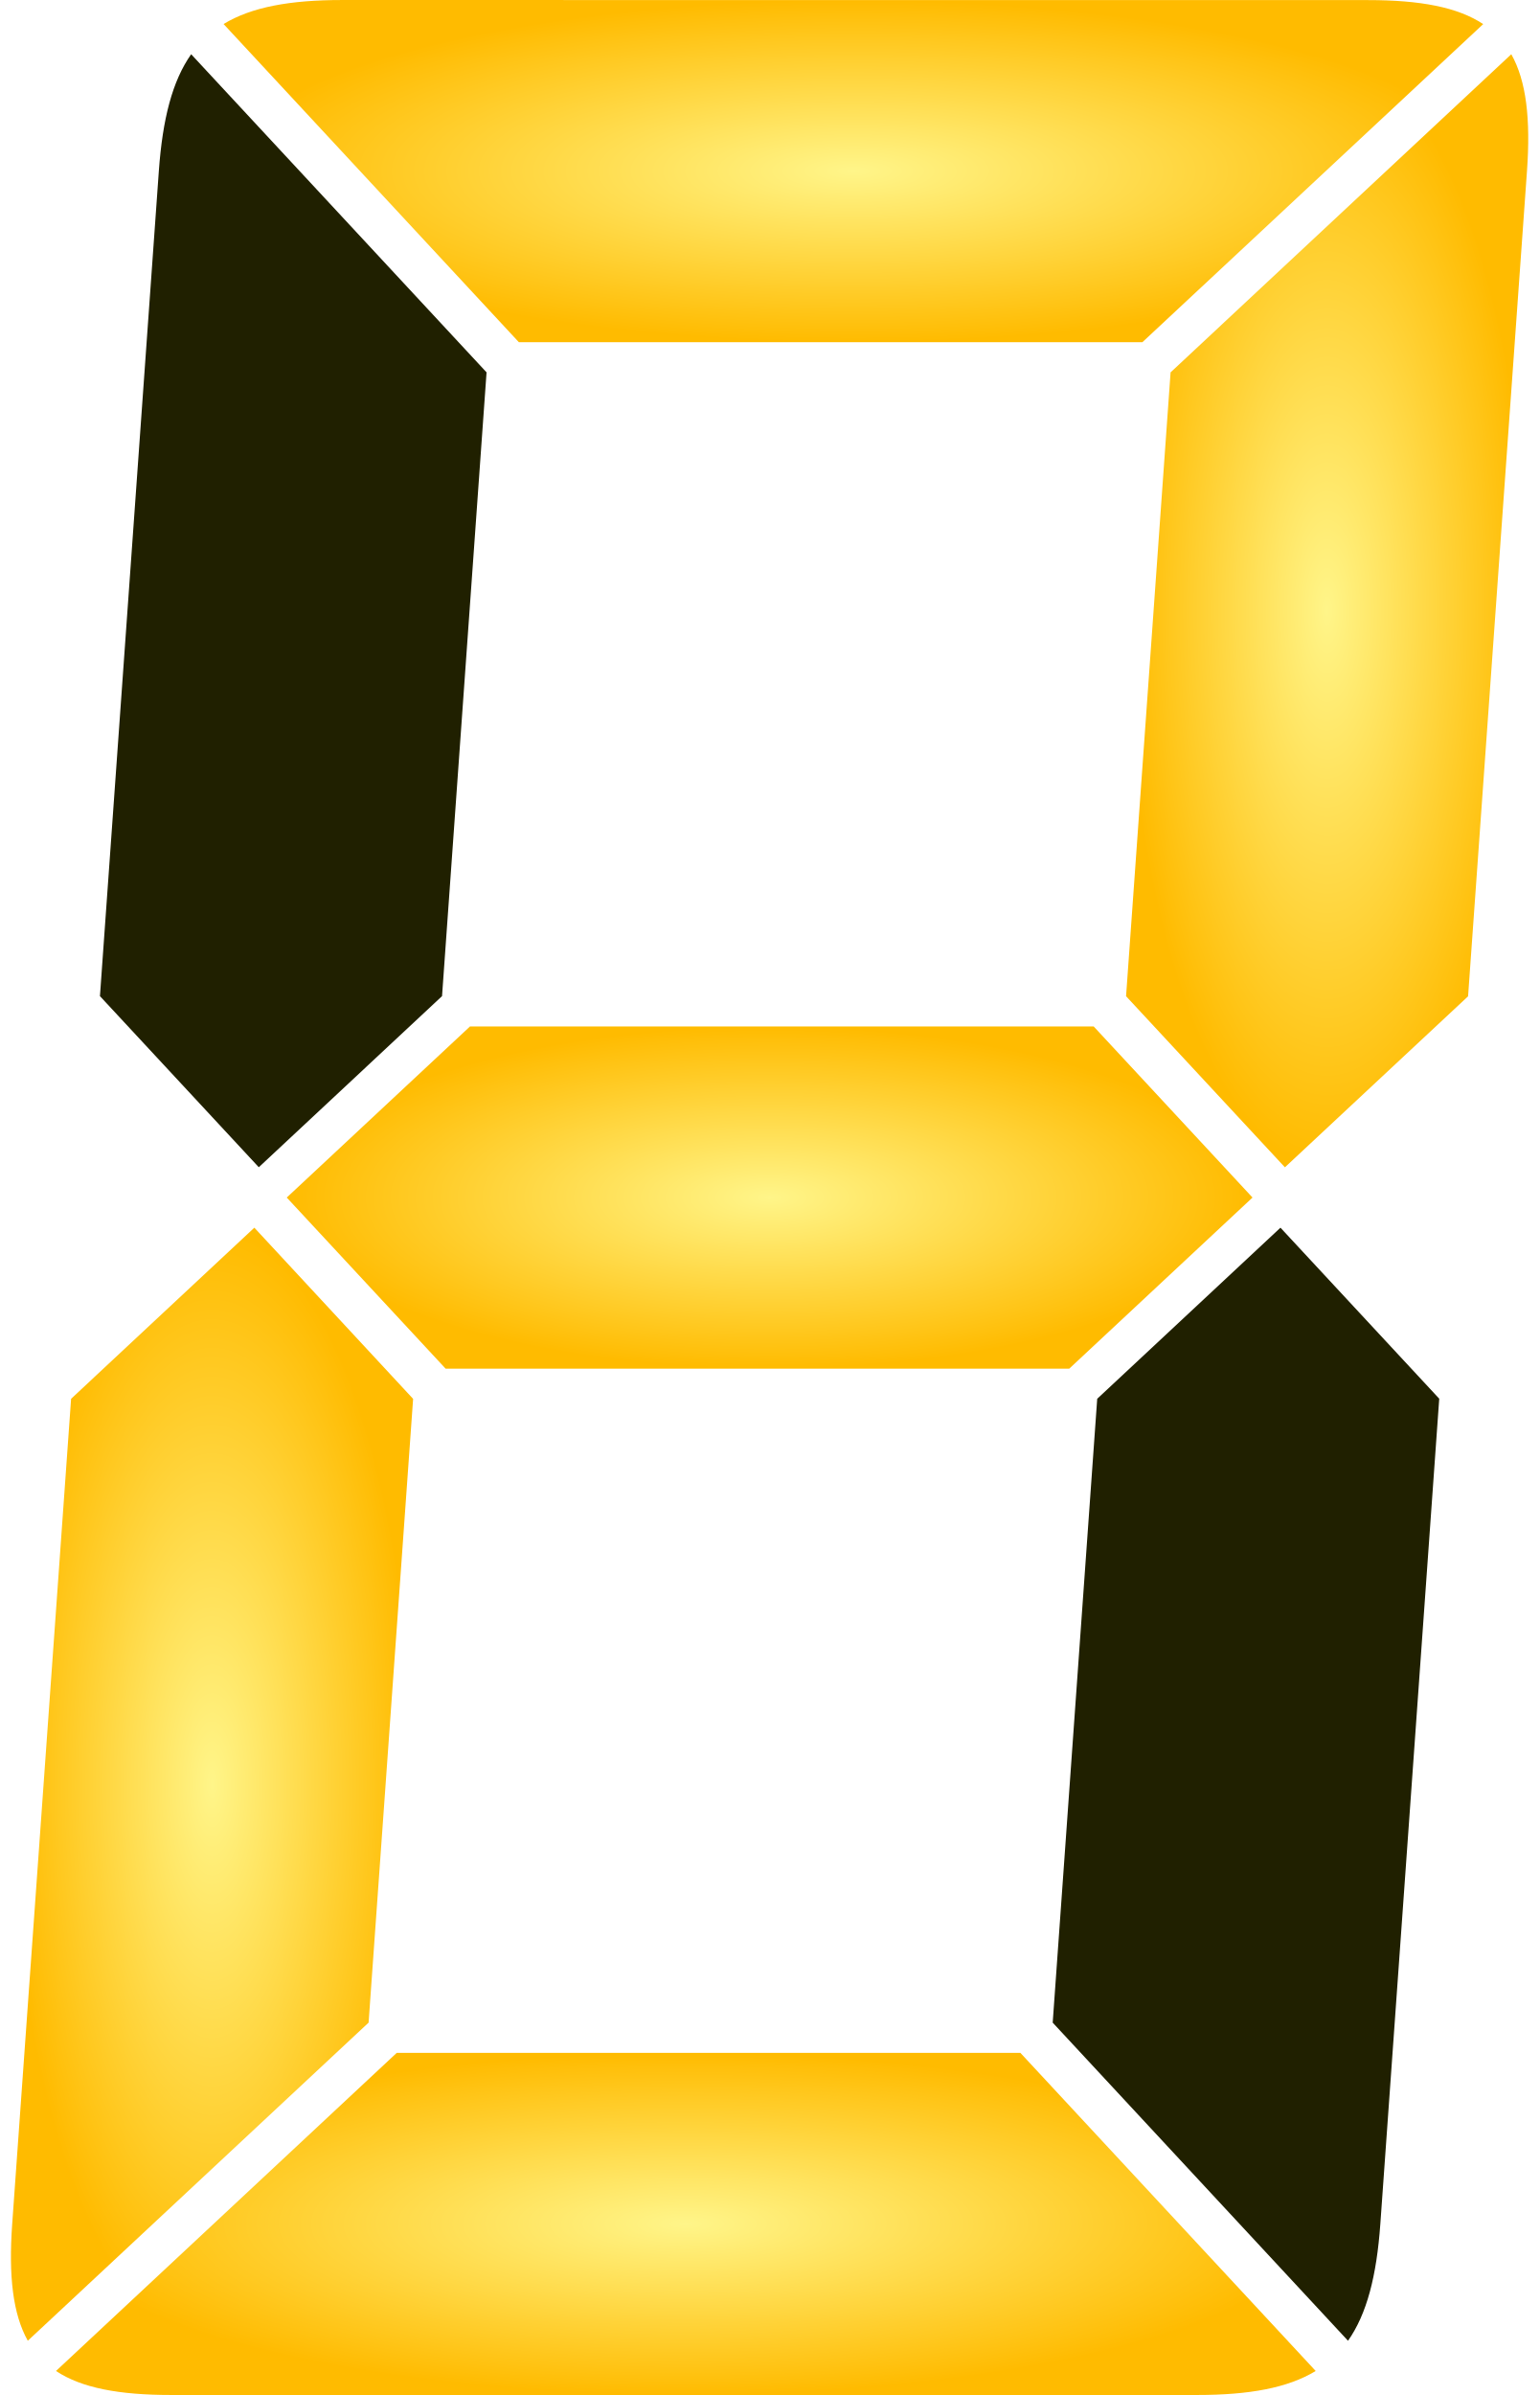
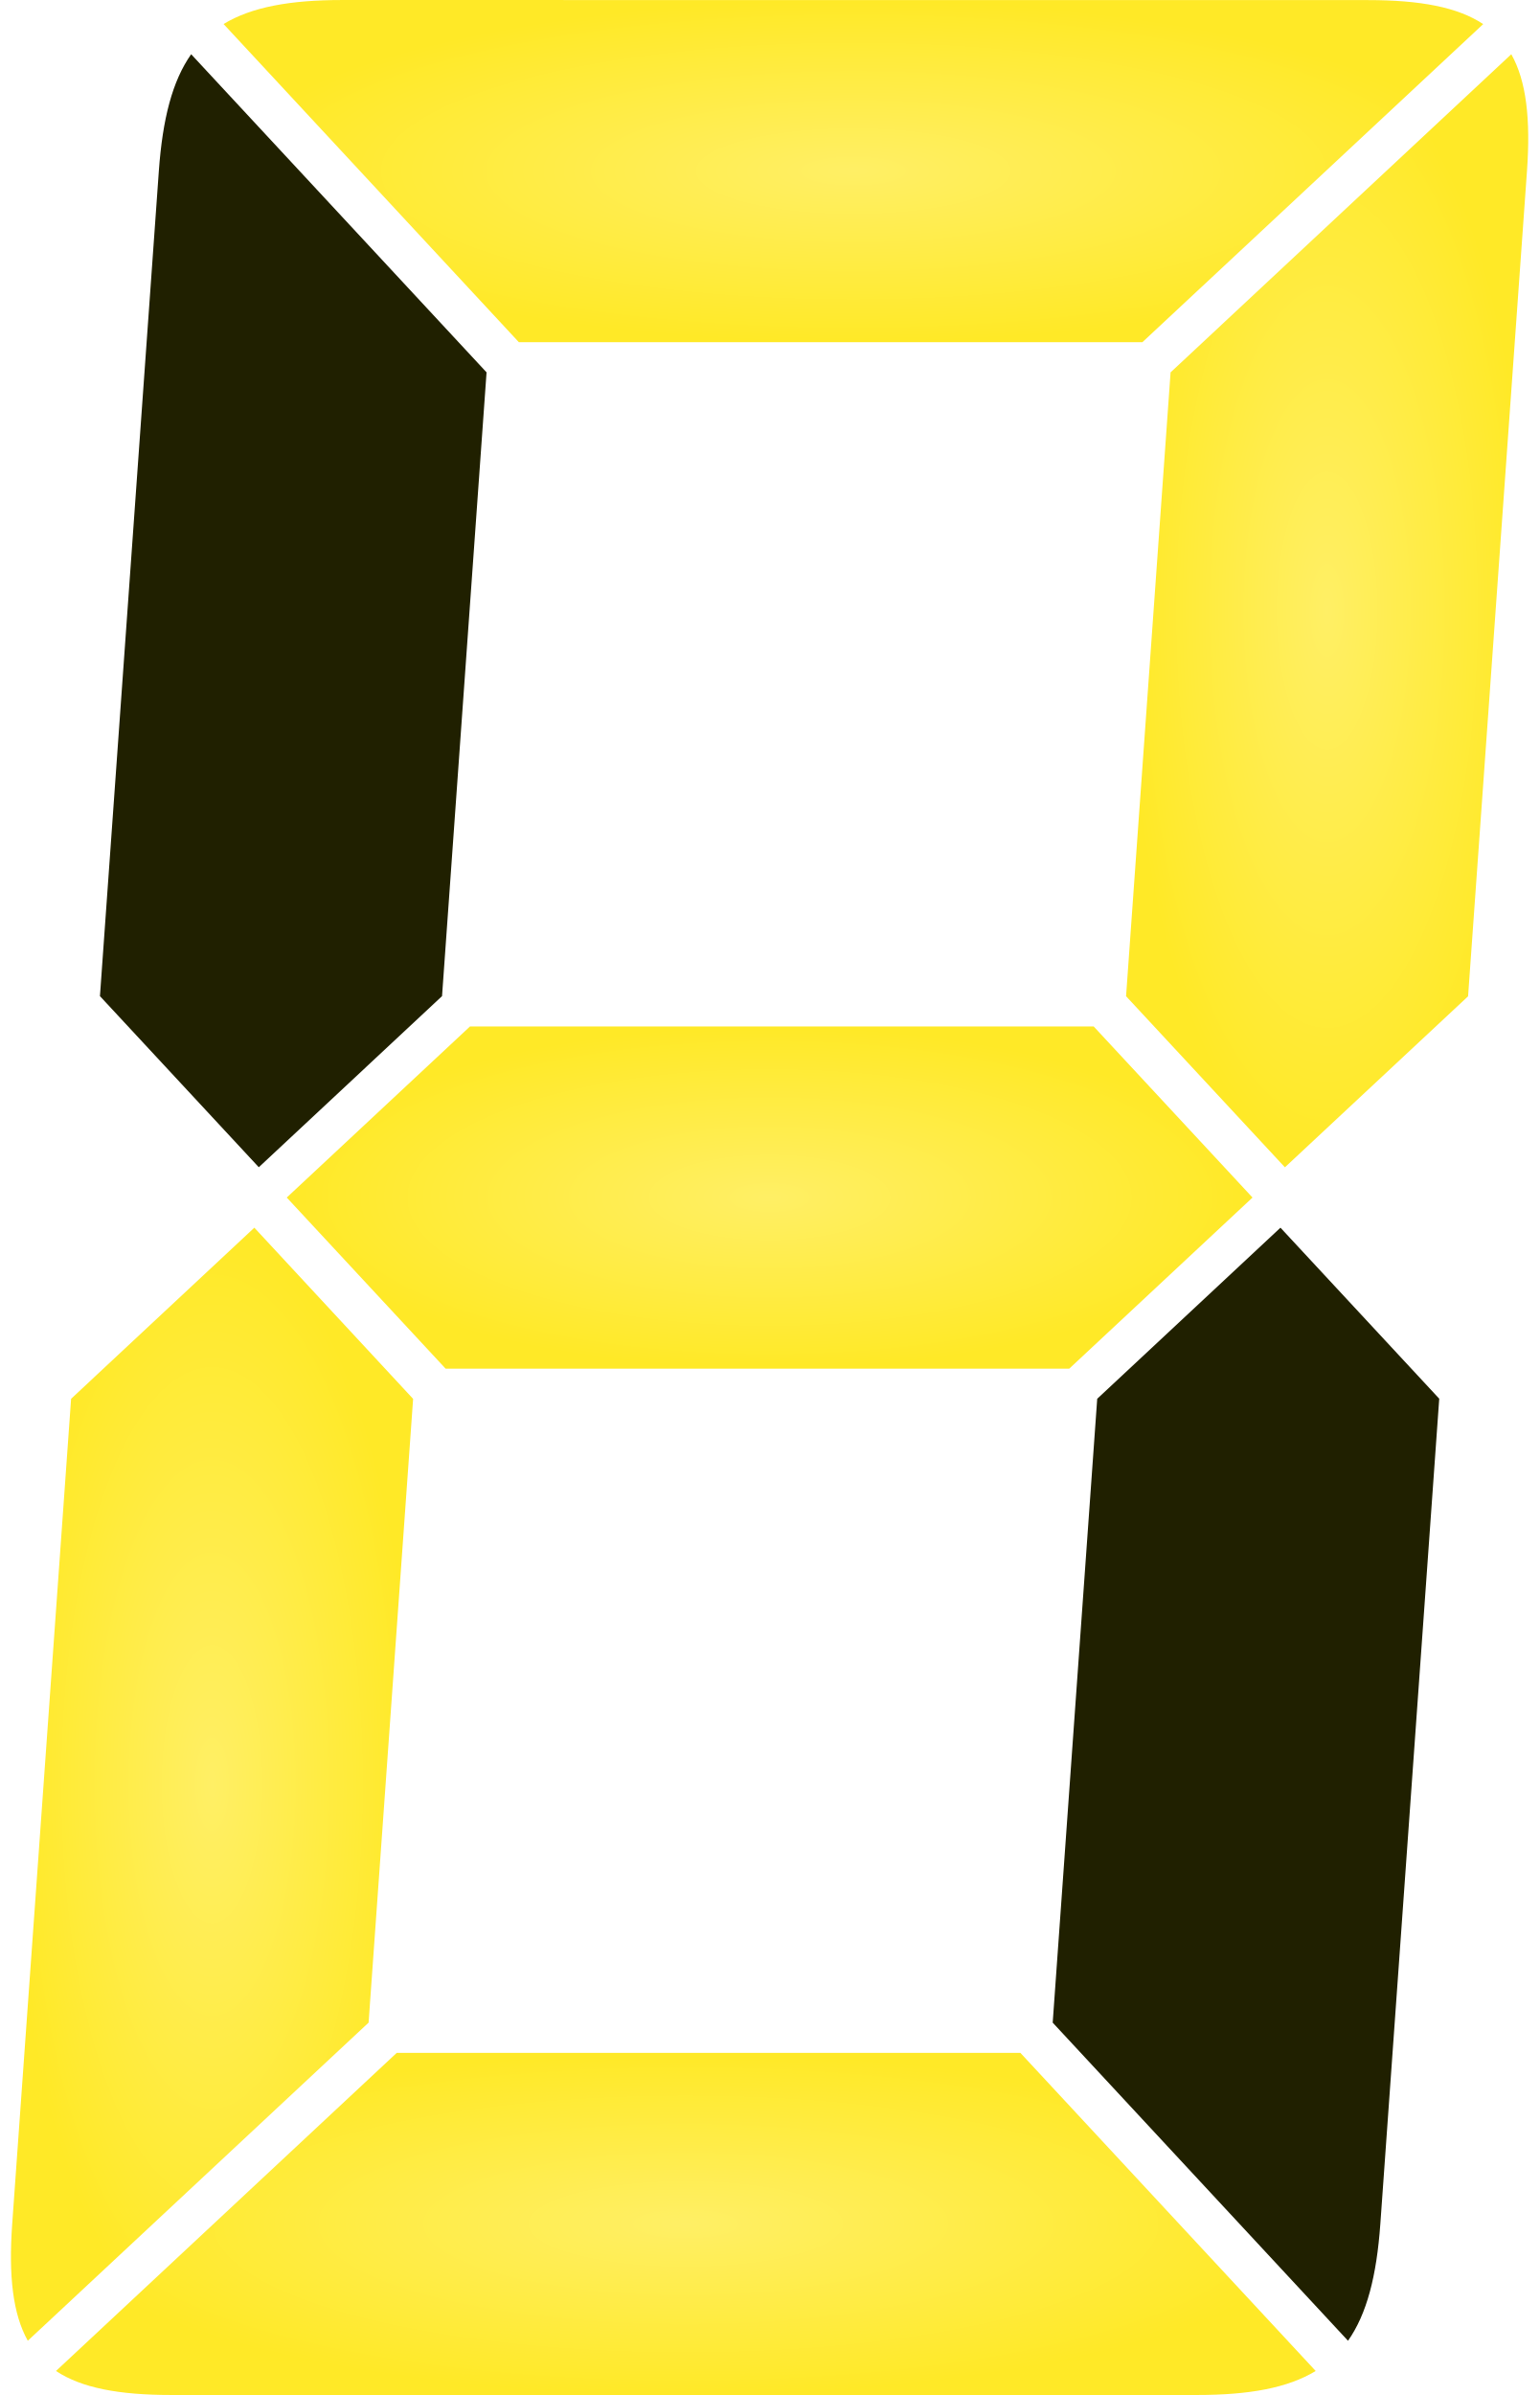
<svg xmlns="http://www.w3.org/2000/svg" xmlns:xlink="http://www.w3.org/1999/xlink" width="72" height="112" version="1.1" viewBox="0 0 19.05 29.633">
  <defs>
    <linearGradient id="brightled">
-       <stop style="stop-color:#fff589" offset="0" />
-       <stop style="stop-color:#ffbb00" offset="1" />
+       <stop style="stop-color:#ffef65" offset="0" />
+       <stop style="stop-color:#ffe927" offset="1" />
    </linearGradient>
    <radialGradient id="radialGradient8584" cx="16.425" cy="7.557" r="2.489" gradientTransform="matrix(1,0,0,2.7666,0,-13.35)" gradientUnits="userSpaceOnUse" xlink:href="#brightled" />
    <radialGradient id="radialGradient27977" cx="10.562" cy="2.117" r="7.795" gradientTransform="matrix(1 0 0 .27154 0 1.5419)" gradientUnits="userSpaceOnUse" xlink:href="#brightled" />
    <radialGradient id="radialGradient27979" cx="9.525" cy="14.817" r="5.976" gradientTransform="matrix(1 0 0 .35418 0 9.569)" gradientUnits="userSpaceOnUse" xlink:href="#brightled" />
    <radialGradient id="radialGradient27981" cx="8.488" cy="27.517" r="7.796" gradientTransform="matrix(1 0 0 .27152 0 20.045)" gradientUnits="userSpaceOnUse" xlink:href="#brightled" />
    <radialGradient id="radialGradient27989" cx="2.625" cy="22.076" r="2.489" gradientTransform="matrix(1 0 0 2.7664 0 -38.995)" gradientUnits="userSpaceOnUse" xlink:href="#brightled" />
  </defs>
  <path d="m4.91 25.4-4.217 3.936c0.316 0.21 0.78 0.297 1.424 0.297h12.7c0.645 0 1.121-0.087 1.467-0.297l-3.655-3.936z" style="fill:url(#radialGradient27981)" />
  <path d="m3.148 15.19-2.268 2.117-0.729 10.21c-0.046 0.644 0.008 1.114 0.193 1.445l4.218-3.936 0.551-7.718z" style="fill:url(#radialGradient27989)" />
  <path d="m15.848 15.19-2.268 2.117-0.551 7.719 3.655 3.936c0.233-0.331 0.354-0.801 0.4-1.445l0.729-10.211z" style="fill:#202000" />
  <path d="m5.817 12.7-2.268 2.117 1.966 2.117h7.719l2.268-2.117-1.966-2.117z" style="fill:url(#radialGradient27979)" />
  <path d="m2.366 0.671c-0.233 0.331-0.354 0.801-0.4 1.445l-0.729 10.209 1.966 2.117 2.268-2.117 0.551-7.718z" style="fill:#202000" />
  <path d="m18.705 0.671-4.217 3.936-0.551 7.719 1.966 2.117 2.267-2.116 0.729-10.21c0.046-0.645-0.008-1.115-0.194-1.446z" style="fill:url(#radialGradient8584)" />
  <path d="m4.233 0c-0.644 0-1.12 0.087-1.466 0.297l3.655 3.937h7.717l4.218-3.936c-0.316-0.21-0.78-0.297-1.424-0.297z" style="fill:url(#radialGradient27977)" />
</svg>
